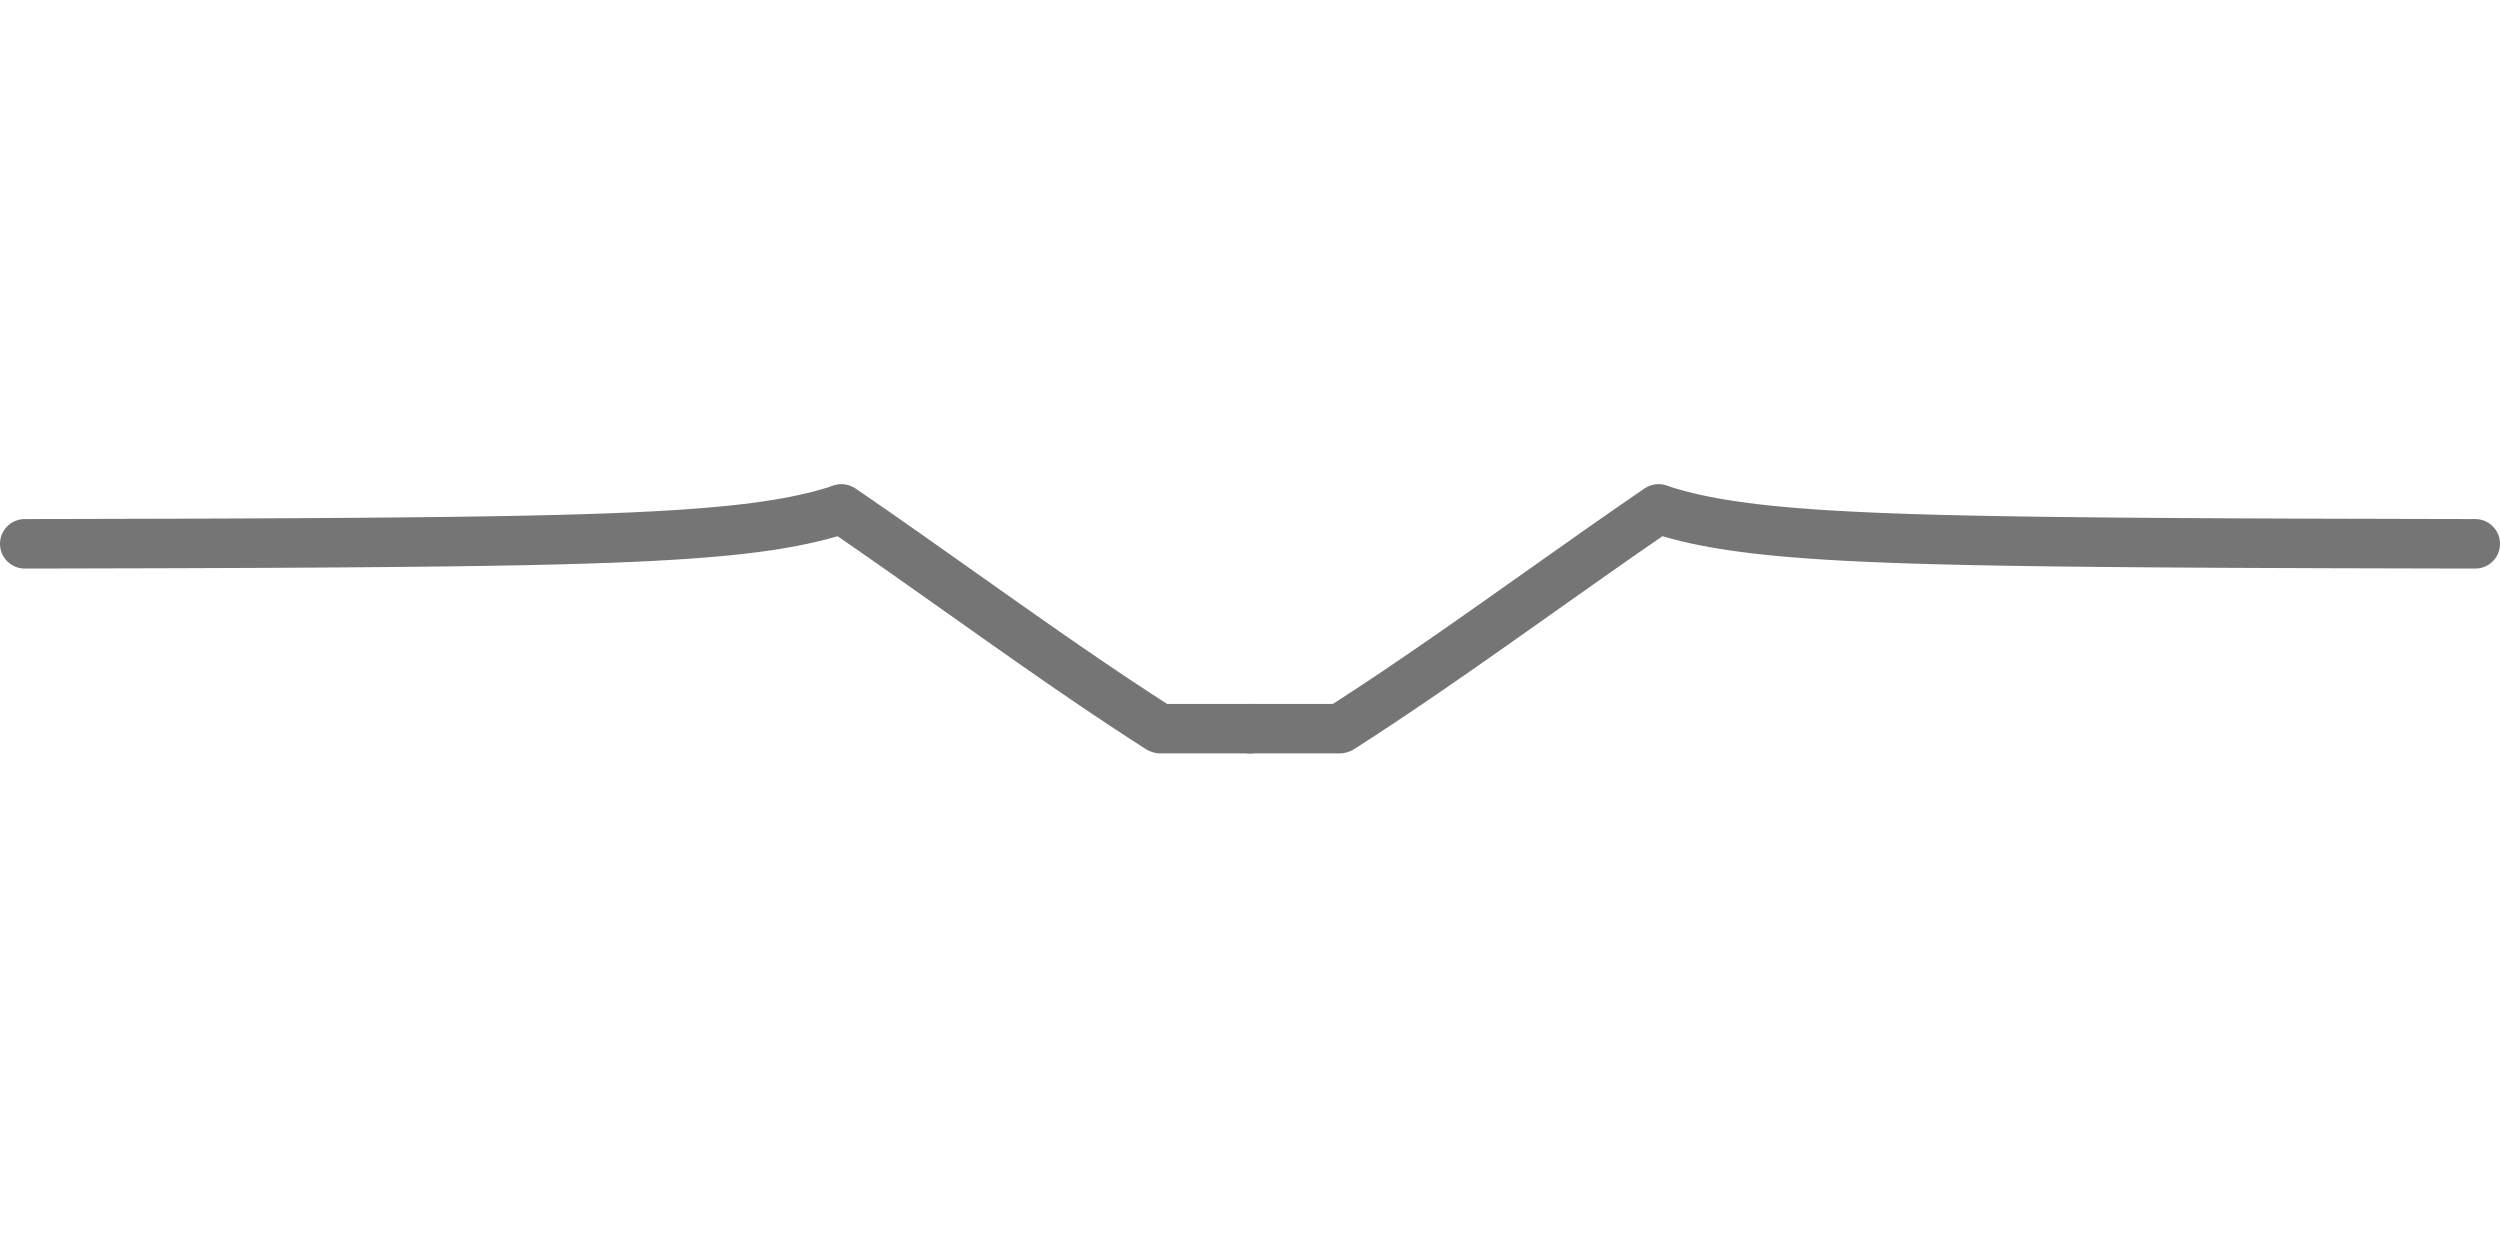
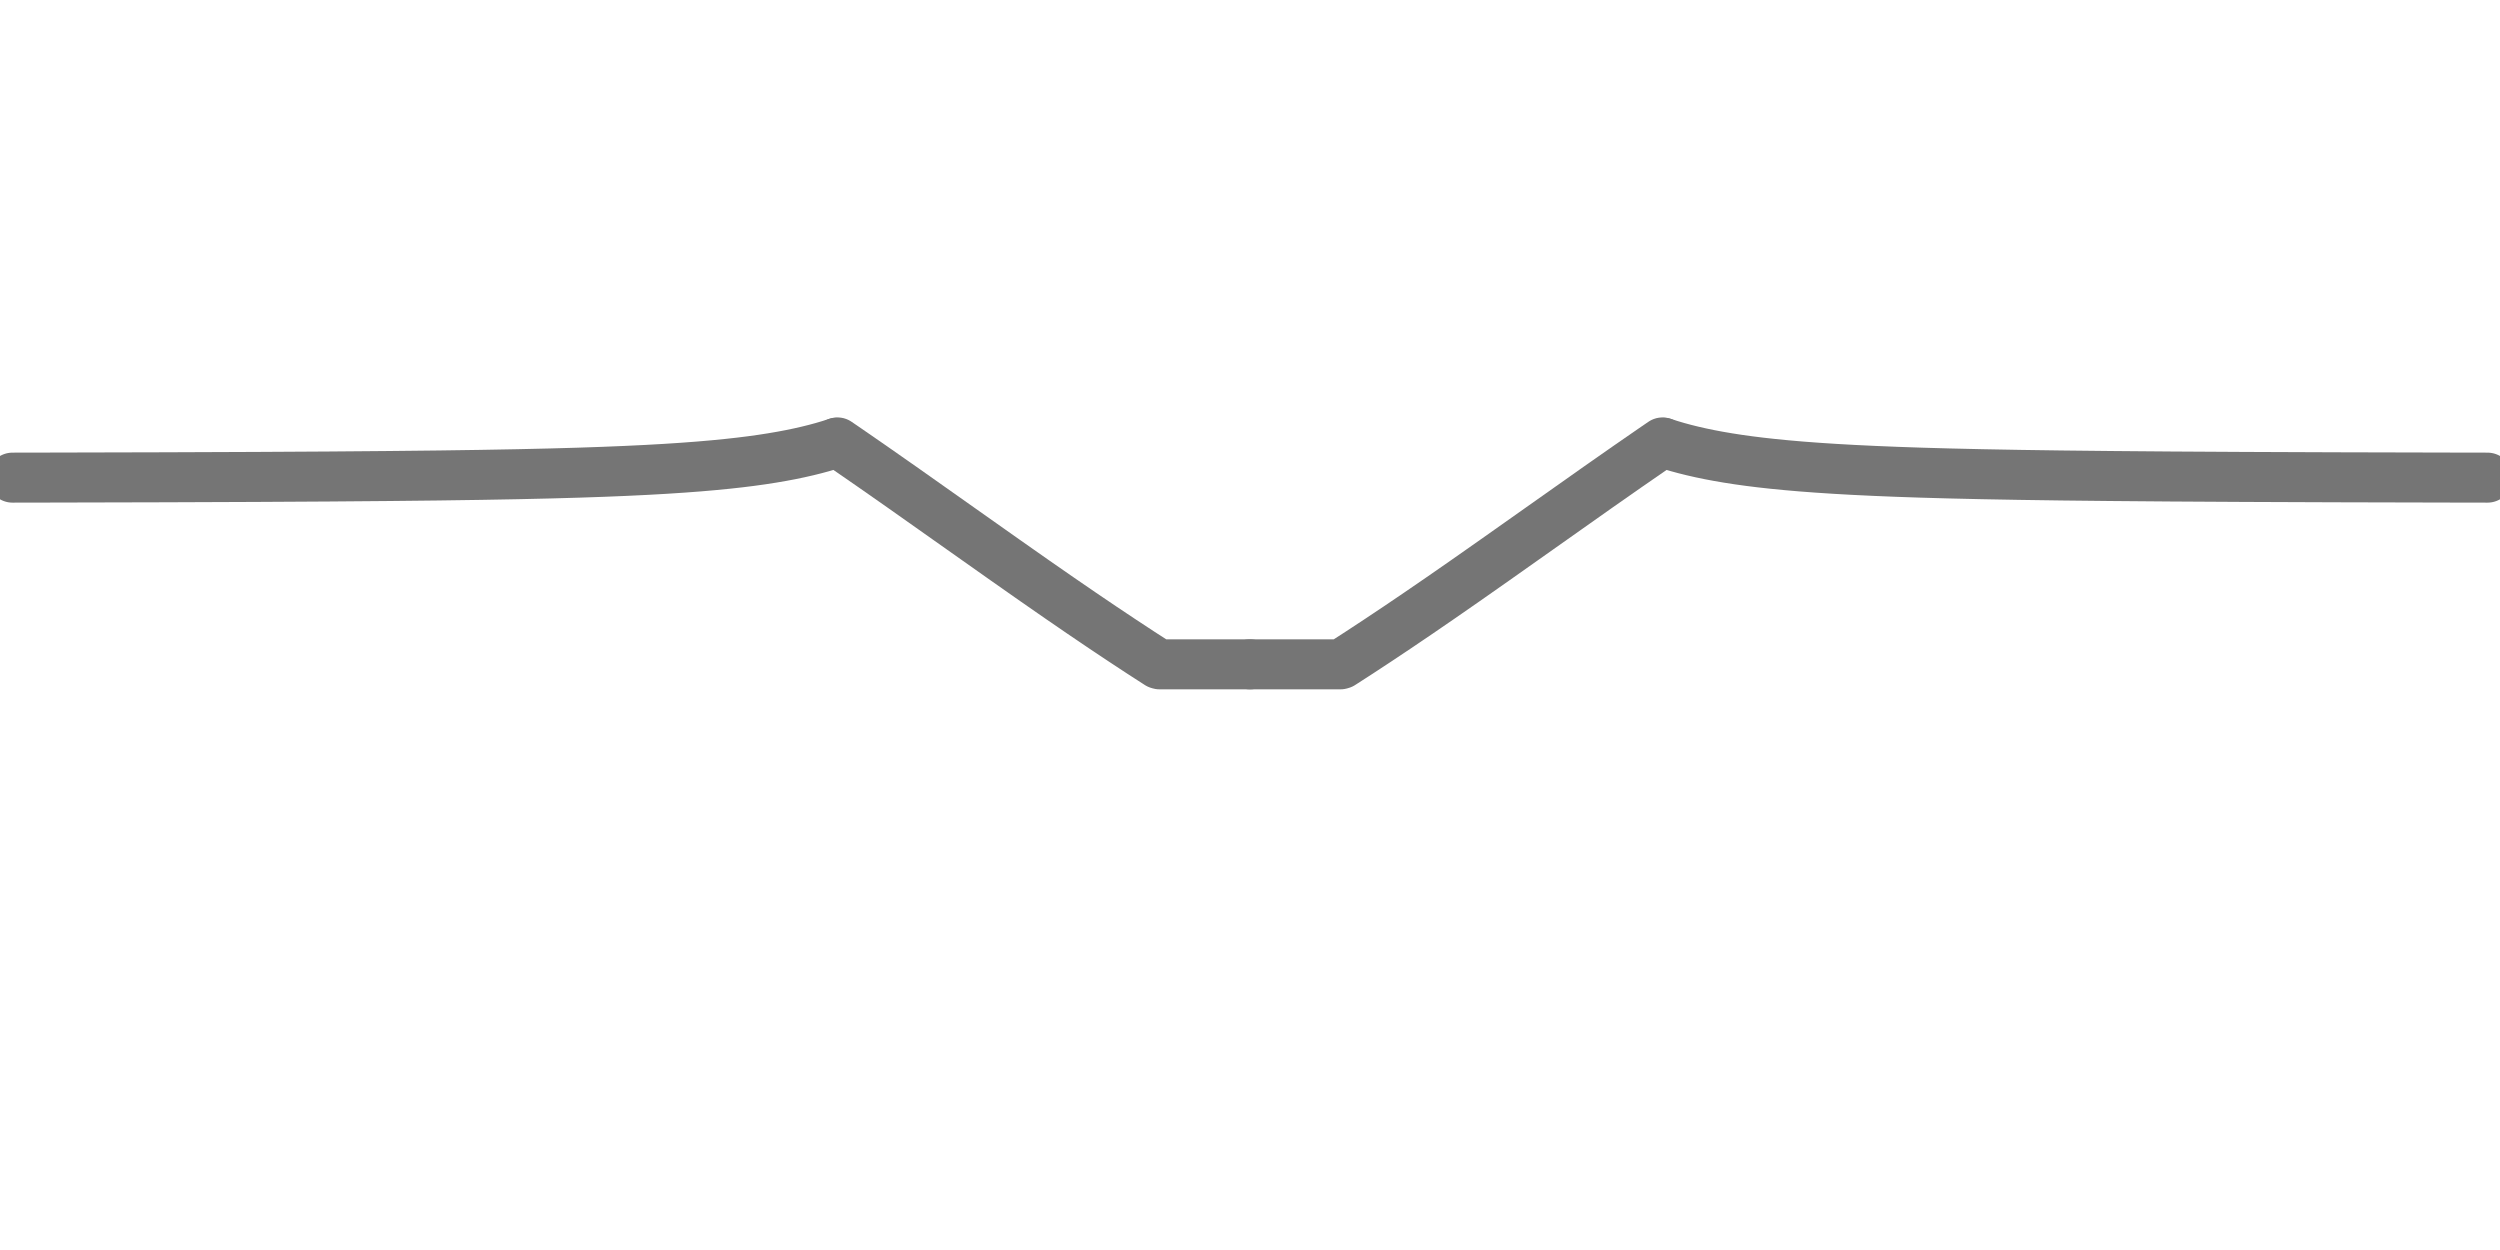
- <svg xmlns="http://www.w3.org/2000/svg" id="Layer_1" viewBox="0 0 202 100">
+ <svg xmlns="http://www.w3.org/2000/svg" id="Layer_1" version="1.1" viewBox="0 0 200 100">
  <defs>
-     <style>.cls-1,.cls-2{fill:none;}.cls-2{stroke:#757575;stroke-linecap:round;stroke-linejoin:round;stroke-width:4px;}</style>
+     <style>
+       .st0, .st1 {
+         fill: none;
+       }
+ 
+       .st1 {
+         stroke: #757575;
+         stroke-linecap: round;
+         stroke-linejoin: round;
+         stroke-width: 4px;
+       }
+     </style>
  </defs>
-   <rect class="cls-1" x="1" width="200" height="100" />
-   <path class="cls-2" d="M101,58.876h-7.234l-.099-.029-1.387-.895-1.486-.976-1.586-1.058-1.685-1.141-1.784-1.224-1.982-1.376-2.378-1.668-3.469-2.45-4.757-3.359-2.378-1.663-1.982-1.37-.793-.543h0" />
-   <path class="cls-2" d="M67.901,41.157l-.495.159-.595.176-.595.161-.595.148-.694.158-.694.144-.694.131-.793.136-.793.123-.892.124-.892.111-.991.11-1.09.107-1.189.103-1.288.097-1.387.091-1.486.084-1.685.081-1.784.073-1.982.068-2.279.064-2.577.059-2.973.054-3.369.048-3.964.043-4.757.039-5.847.034-7.432.029-9.712.024-2.378.004h0" />
-   <path class="cls-2" d="M101,58.876h7.234l.099-.029,1.387-.895,1.486-.976,1.586-1.058,1.685-1.141,1.784-1.224,1.982-1.376,2.378-1.668,3.469-2.45,4.757-3.359,2.378-1.663,1.982-1.37.793-.543h0" />
-   <path class="cls-2" d="M134.099,41.157l.495.159.595.176.595.161.595.148.694.158.694.144.694.131.793.136.793.123.892.124.892.111.991.11,1.09.107,1.189.103,1.288.097,1.387.091,1.486.084,1.685.081,1.784.073,1.982.068,2.279.064,2.577.059,2.973.054,3.369.048,3.964.043,4.757.039,5.847.034,7.432.029,9.712.024,2.378.004h0" />
+   <rect class="st0" y="-5.729" width="200" height="100" />
+   <g>
+     <path class="st1" d="M100,53.147h-7.234l-.099-.029-1.387-.895-1.486-.976-1.586-1.058-1.685-1.141-1.784-1.224-1.982-1.376-2.378-1.668-3.469-2.45-4.757-3.359-2.378-1.663-1.982-1.37-.793-.543h0" />
+     <path class="st1" d="M66.901,35.428l-.495.159-.595.176-.595.161-.595.148-.694.158-.694.144-.694.131-.793.136-.793.123-.892.124-.892.111-.991.11-1.09.107-1.189.103-1.288.097-1.387.091-1.486.084-1.685.081-1.784.073-1.982.068-2.279.064-2.577.059-2.973.054-3.369.048-3.964.043-4.757.039-5.847.034-7.432.029-9.712.024-2.378.004h0" />
+     <path class="st1" d="M100,53.147h7.234l.099-.029,1.387-.895,1.486-.976,1.586-1.058,1.685-1.141,1.784-1.224,1.982-1.376,2.378-1.668,3.469-2.45,4.757-3.359,2.378-1.663,1.982-1.37.793-.543h0" />
+     <path class="st1" d="M133.099,35.428l.495.159.595.176.595.161.595.148.694.158.694.144.694.131.793.136.793.123.892.124.892.111.991.11,1.09.107,1.189.103,1.288.097,1.387.091,1.486.084,1.685.081,1.784.073,1.982.068,2.279.064,2.577.059,2.973.054,3.369.048,3.964.043,4.757.039,5.847.034,7.432.029,9.712.024,2.378.004h0" />
+   </g>
</svg>
